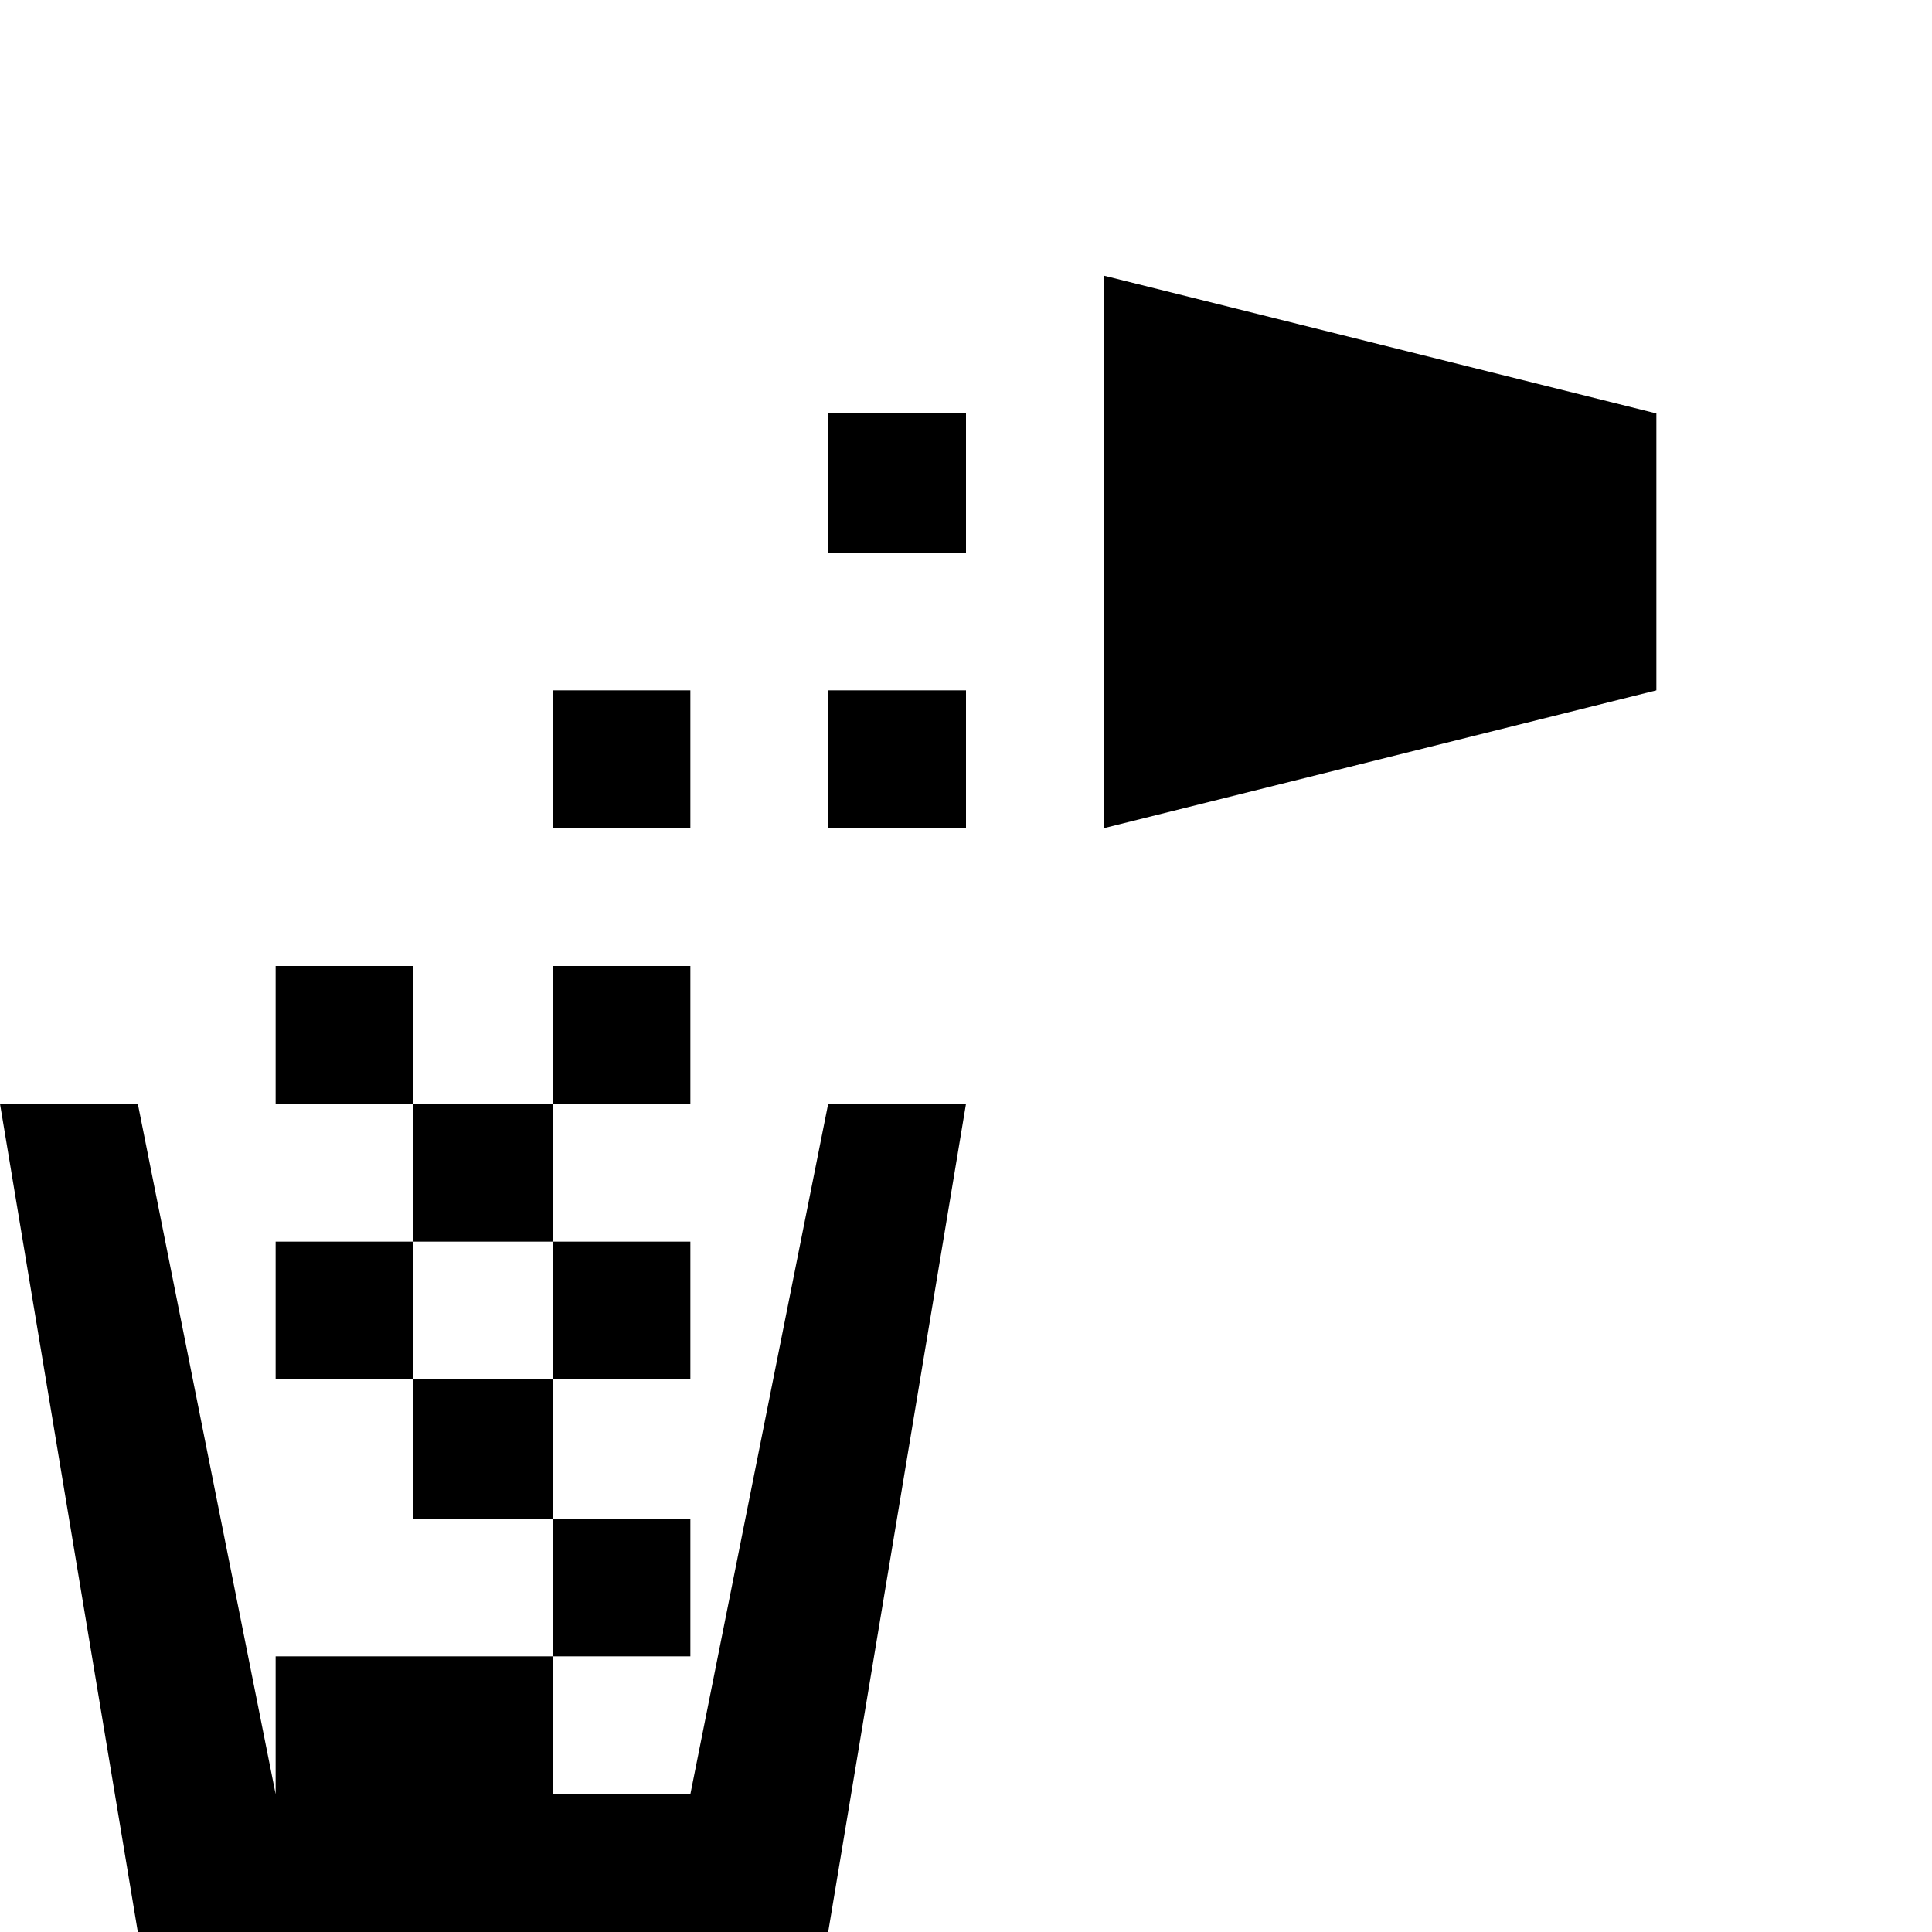
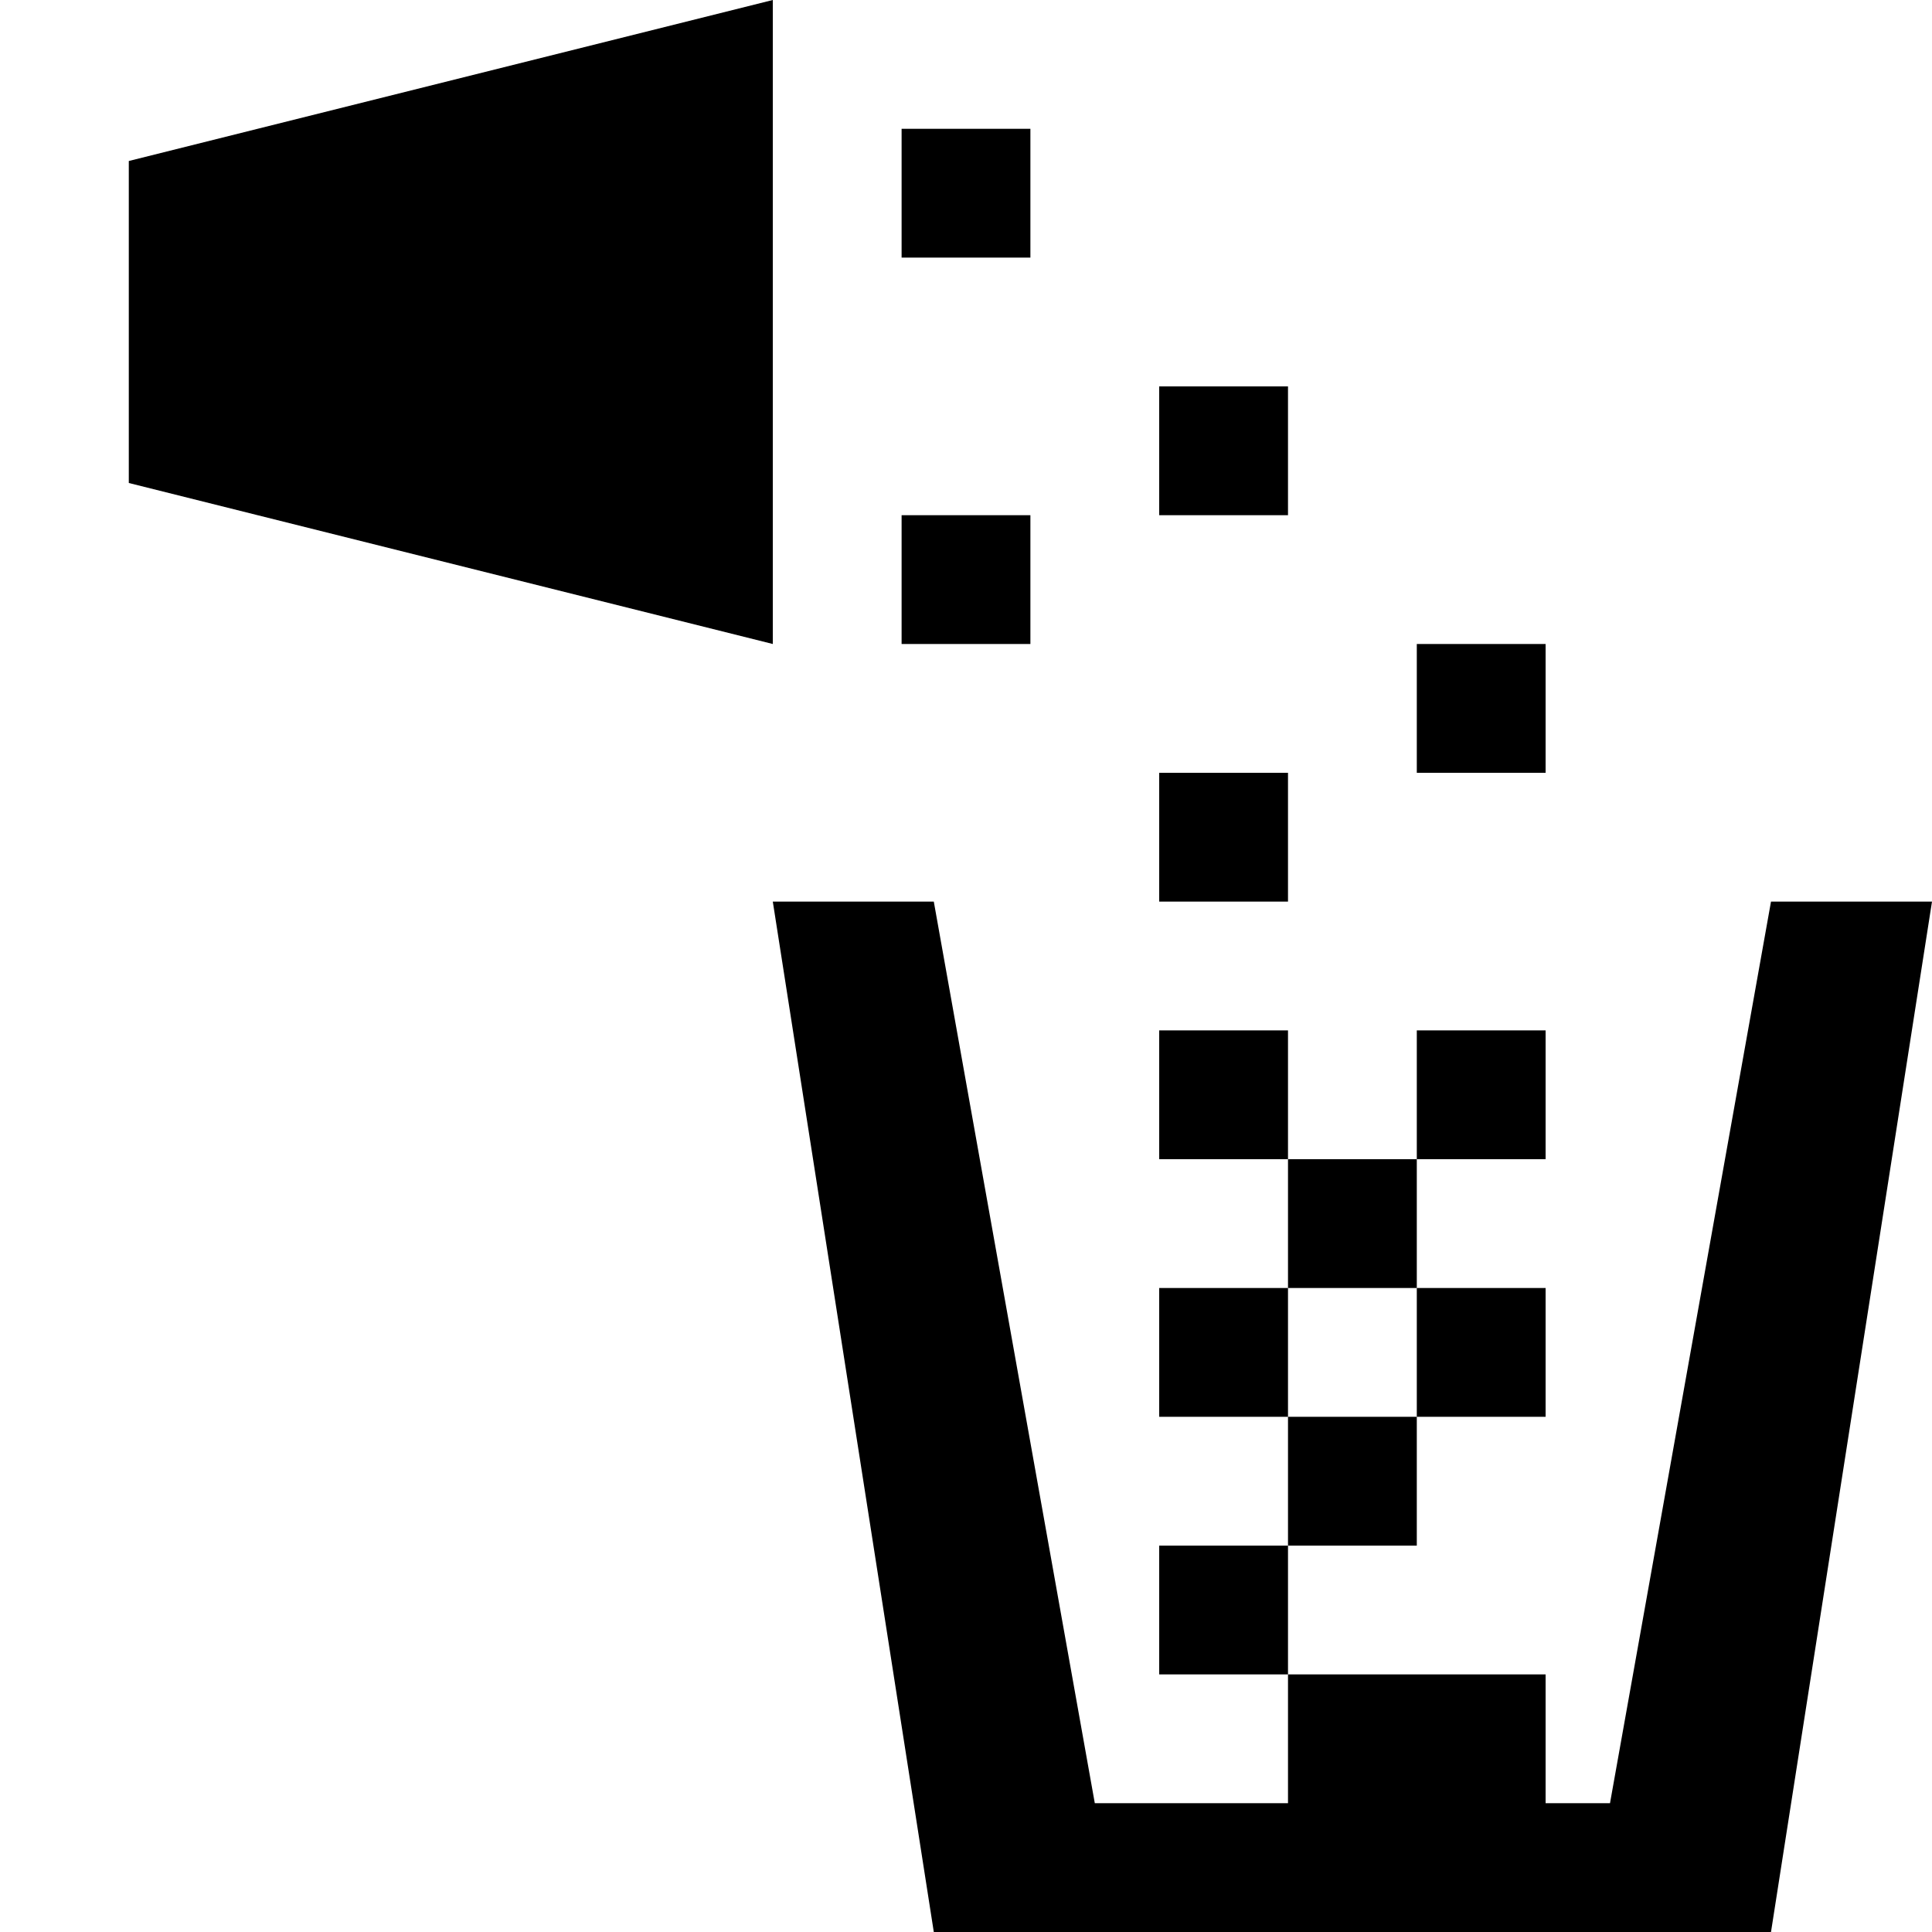
<svg xmlns="http://www.w3.org/2000/svg" viewBox="0 0 15 15">
-   <path d="M0 8.57L1.07 8.57L2.14 13.93L5.36 13.93L6.43 8.57L7.5 8.57L6.43 15L1.07 15zM6.43 5.36H7.5V6.43H6.43V5.36zM4.29 5.36H5.36V6.43H4.29V5.36zM4.29 7.5H5.36V8.57H4.29V7.5zM2.14 7.5H3.21V8.57H2.14V7.5zM6.43 3.21H7.5V4.29H6.43V3.21zM3.21 8.57H4.29V9.64H3.21V8.57zM2.14 12.86H3.21V13.93H2.14V12.86zM3.21 12.86H4.29V13.93H3.21V12.86zM3.21 10.71H4.29V11.79H3.21V10.71zM4.29 9.64H5.36V10.71H4.29V9.64zM4.29 11.79H5.36V12.86H4.29V11.79zM2.14 9.64H3.21V10.71H2.14V9.64zM8.57 2.14L8.57 6.43L12.86 5.36L12.86 3.21z" />
+   <path d="M13.75 7L12.5 14L12 14L12 13L10 13L10 14L8.5 14L7.25 7L6 7L7.25 15L13.75 15L15 7L13.75 7ZM9 12L9 13L10 13L10 12L9 12ZM10 11L10 12L11 12L11 11L10 11ZM11 10L11 11L12 11L12 10L11 10ZM9 10L9 11L10 11L10 10L9 10ZM10 9L10 10L11 10L11 9L10 9ZM9 8L9 9L10 9L10 8L9 8ZM11 8L11 9L12 9L12 8L11 8ZM9 6L9 7L10 7L10 6L9 6ZM11 5L11 6L12 6L12 5L11 5ZM6 0L1 1.25L1 3.75L6 5L6 0ZM7 4L7 5L8 5L8 4L7 4ZM9 3L9 4L10 4L10 3L9 3ZM7 1L7 2L8 2L8 1L7 1Z" />
</svg>
